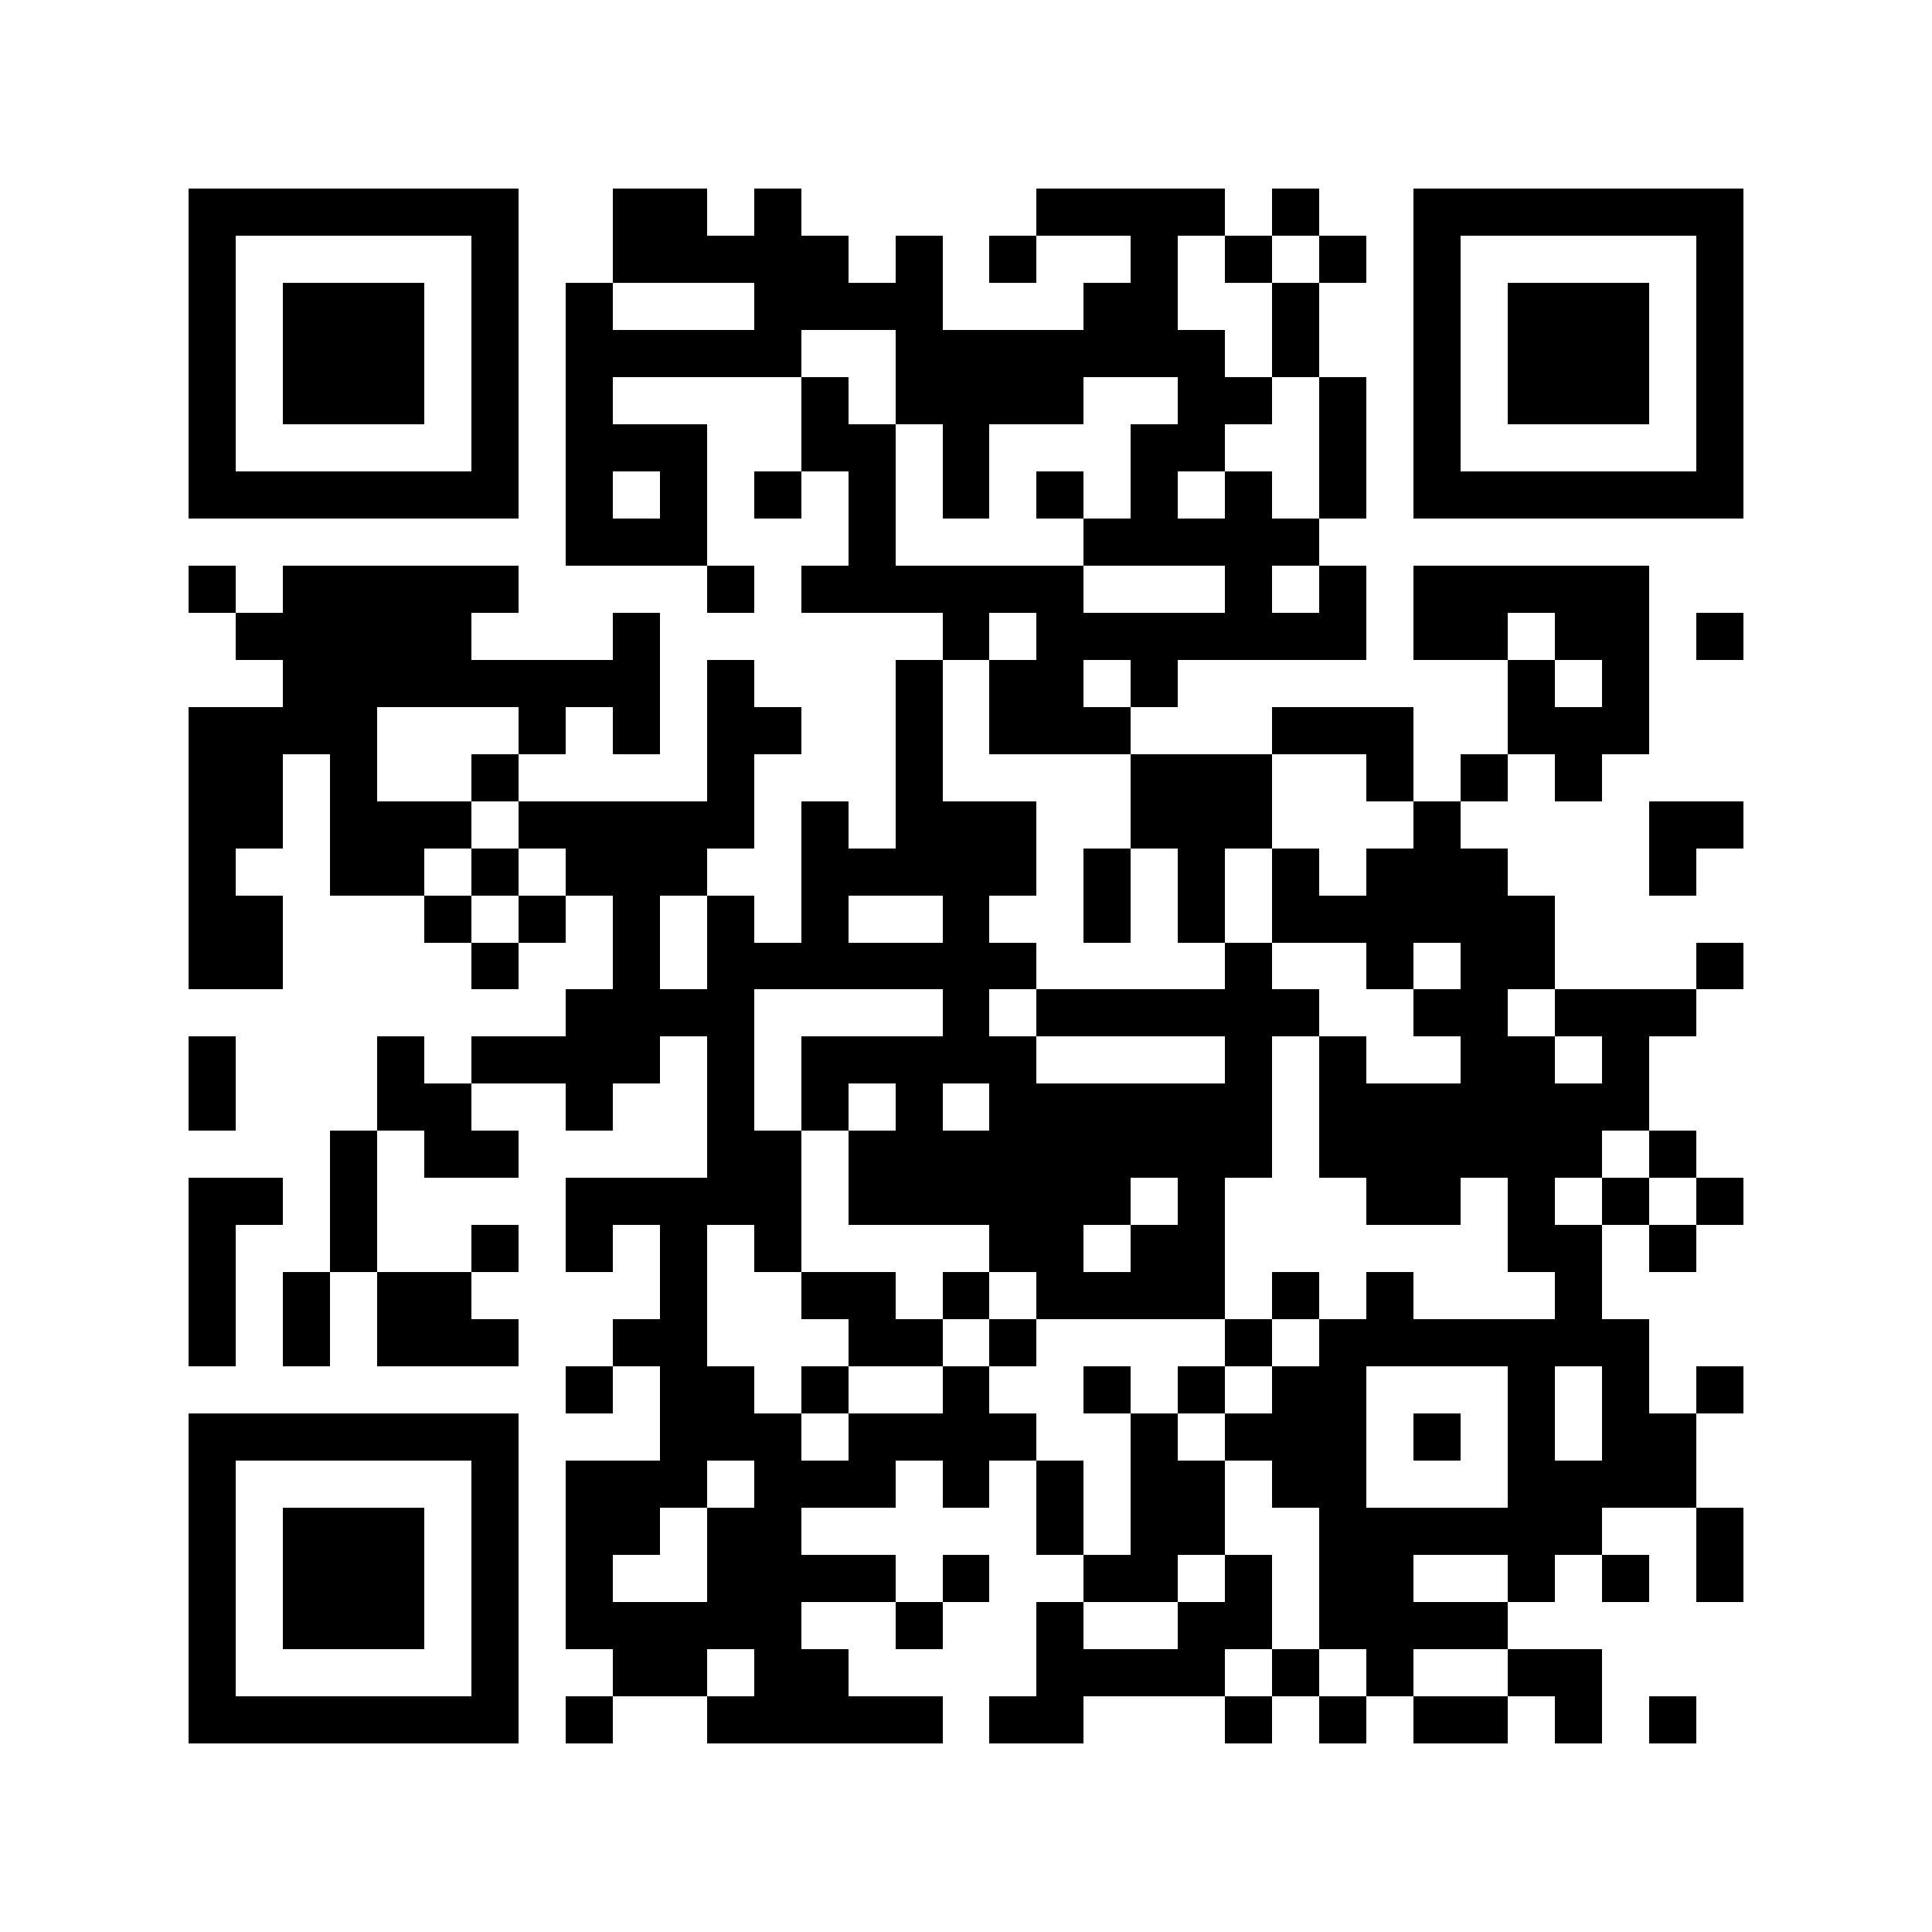
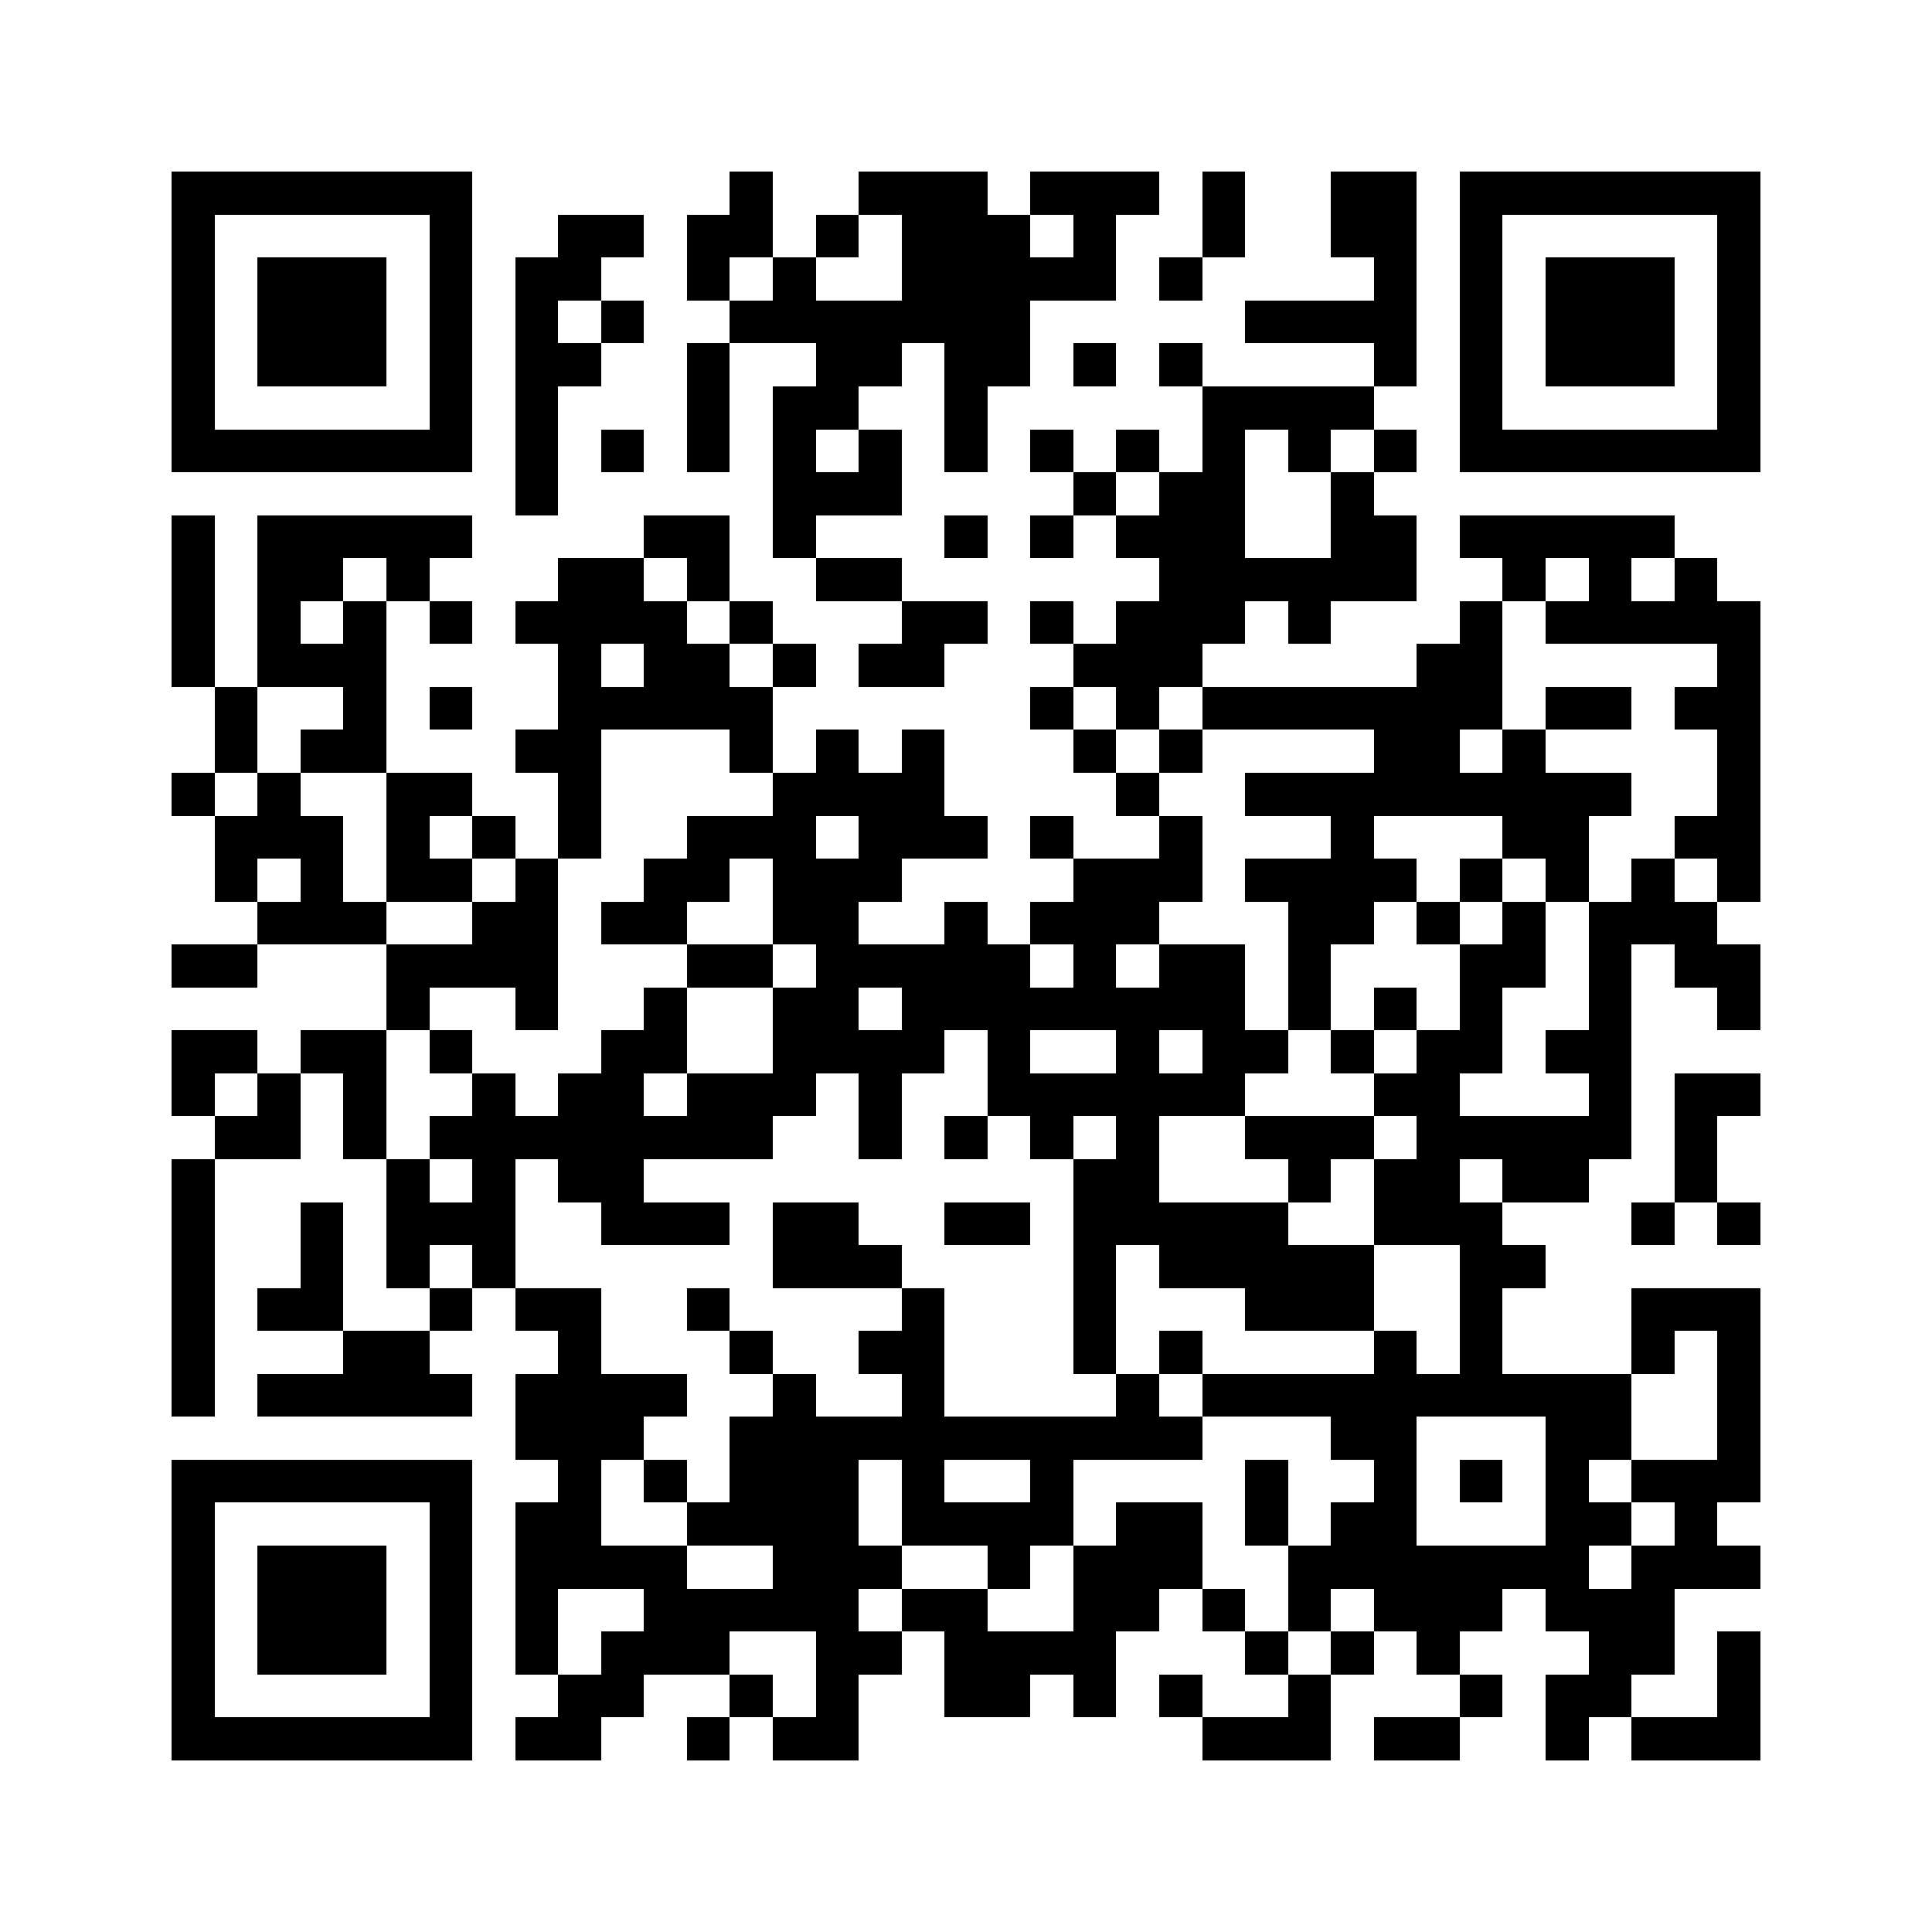
- <svg xmlns="http://www.w3.org/2000/svg" viewBox="0 0 41 41" shape-rendering="crispEdges">
-   <path fill="#ffffff" d="M0 0h41v41H0z" />
-   <path stroke="#000000" d="M4 4.5h7m2 0h2m1 0h1m5 0h4m1 0h1m2 0h7M4 5.5h1m5 0h1m2 0h5m1 0h1m1 0h1m2 0h1m1 0h1m1 0h1m1 0h1m5 0h1M4 6.5h1m1 0h3m1 0h1m1 0h1m3 0h4m3 0h2m2 0h1m2 0h1m1 0h3m1 0h1M4 7.5h1m1 0h3m1 0h1m1 0h5m2 0h7m1 0h1m2 0h1m1 0h3m1 0h1M4 8.5h1m1 0h3m1 0h1m1 0h1m4 0h1m1 0h4m2 0h2m1 0h1m1 0h1m1 0h3m1 0h1M4 9.5h1m5 0h1m1 0h3m2 0h2m1 0h1m3 0h2m2 0h1m1 0h1m5 0h1M4 10.5h7m1 0h1m1 0h1m1 0h1m1 0h1m1 0h1m1 0h1m1 0h1m1 0h1m1 0h1m1 0h7M12 11.5h3m3 0h1m4 0h5M4 12.5h1m1 0h5m4 0h1m1 0h6m3 0h1m1 0h1m1 0h5M5 13.5h5m3 0h1m6 0h1m1 0h7m1 0h2m1 0h2m1 0h1M6 14.5h8m1 0h1m3 0h1m1 0h2m1 0h1m7 0h1m1 0h1M4 15.5h4m3 0h1m1 0h1m1 0h2m2 0h1m1 0h3m3 0h3m2 0h3M4 16.5h2m1 0h1m2 0h1m4 0h1m3 0h1m4 0h3m2 0h1m1 0h1m1 0h1M4 17.5h2m1 0h3m1 0h5m1 0h1m1 0h3m2 0h3m3 0h1m4 0h2M4 18.5h1m2 0h2m1 0h1m1 0h3m2 0h5m1 0h1m1 0h1m1 0h1m1 0h3m3 0h1M4 19.5h2m3 0h1m1 0h1m1 0h1m1 0h1m1 0h1m2 0h1m2 0h1m1 0h1m1 0h6M4 20.5h2m4 0h1m2 0h1m1 0h7m4 0h1m2 0h1m1 0h2m3 0h1M12 21.5h4m4 0h1m1 0h6m2 0h2m1 0h3M4 22.5h1m3 0h1m1 0h4m1 0h1m1 0h5m4 0h1m1 0h1m2 0h2m1 0h1M4 23.5h1m3 0h2m2 0h1m2 0h1m1 0h1m1 0h1m1 0h6m1 0h7M7 24.5h1m1 0h2m4 0h2m1 0h9m1 0h6m1 0h1M4 25.5h2m1 0h1m4 0h5m1 0h6m1 0h1m3 0h2m1 0h1m1 0h1m1 0h1M4 26.5h1m2 0h1m2 0h1m1 0h1m1 0h1m1 0h1m4 0h2m1 0h2m6 0h2m1 0h1M4 27.5h1m1 0h1m1 0h2m4 0h1m2 0h2m1 0h1m1 0h4m1 0h1m1 0h1m3 0h1M4 28.5h1m1 0h1m1 0h3m2 0h2m3 0h2m1 0h1m4 0h1m1 0h7M12 29.5h1m1 0h2m1 0h1m2 0h1m2 0h1m1 0h1m1 0h2m3 0h1m1 0h1m1 0h1M4 30.5h7m3 0h3m1 0h4m2 0h1m1 0h3m1 0h1m1 0h1m1 0h2M4 31.5h1m5 0h1m1 0h3m1 0h3m1 0h1m1 0h1m1 0h2m1 0h2m3 0h4M4 32.5h1m1 0h3m1 0h1m1 0h2m1 0h2m5 0h1m1 0h2m2 0h6m2 0h1M4 33.5h1m1 0h3m1 0h1m1 0h1m2 0h4m1 0h1m2 0h2m1 0h1m1 0h2m2 0h1m1 0h1m1 0h1M4 34.5h1m1 0h3m1 0h1m1 0h5m2 0h1m2 0h1m2 0h2m1 0h4M4 35.5h1m5 0h1m2 0h2m1 0h2m4 0h4m1 0h1m1 0h1m2 0h2M4 36.5h7m1 0h1m2 0h5m1 0h2m3 0h1m1 0h1m1 0h2m1 0h1m1 0h1" />
+ <svg xmlns="http://www.w3.org/2000/svg" width="264" height="264" viewBox="0 0 45 45" shape-rendering="crispEdges">
+   <path fill="#ffffff" d="M0 0h45v45H0z" />
+   <path stroke="#000000" d="M4 4.5h7m6 0h1m2 0h3m1 0h3m1 0h1m2 0h2m1 0h7M4 5.5h1m5 0h1m2 0h2m1 0h2m1 0h1m1 0h3m1 0h1m2 0h1m2 0h2m1 0h1m5 0h1M4 6.5h1m1 0h3m1 0h1m1 0h2m2 0h1m1 0h1m2 0h5m1 0h1m4 0h1m1 0h1m1 0h3m1 0h1M4 7.5h1m1 0h3m1 0h1m1 0h1m1 0h1m2 0h7m5 0h4m1 0h1m1 0h3m1 0h1M4 8.5h1m1 0h3m1 0h1m1 0h2m2 0h1m2 0h2m1 0h2m1 0h1m1 0h1m4 0h1m1 0h1m1 0h3m1 0h1M4 9.5h1m5 0h1m1 0h1m3 0h1m1 0h2m2 0h1m5 0h4m2 0h1m5 0h1M4 10.5h7m1 0h1m1 0h1m1 0h1m1 0h1m1 0h1m1 0h1m1 0h1m1 0h1m1 0h1m1 0h1m1 0h1m1 0h7M12 11.5h1m5 0h3m4 0h1m1 0h2m2 0h1M4 12.5h1m1 0h5m4 0h2m1 0h1m3 0h1m1 0h1m1 0h3m2 0h2m1 0h5M4 13.5h1m1 0h2m1 0h1m3 0h2m1 0h1m2 0h2m6 0h6m2 0h1m1 0h1m1 0h1M4 14.5h1m1 0h1m1 0h1m1 0h1m1 0h4m1 0h1m3 0h2m1 0h1m1 0h3m1 0h1m3 0h1m1 0h5M4 15.5h1m1 0h3m4 0h1m1 0h2m1 0h1m1 0h2m3 0h3m5 0h2m5 0h1M5 16.5h1m2 0h1m1 0h1m2 0h5m6 0h1m1 0h1m1 0h7m1 0h2m1 0h2M5 17.5h1m1 0h2m3 0h2m3 0h1m1 0h1m1 0h1m3 0h1m1 0h1m4 0h2m1 0h1m4 0h1M4 18.5h1m1 0h1m2 0h2m2 0h1m4 0h4m4 0h1m2 0h9m2 0h1M5 19.5h3m1 0h1m1 0h1m1 0h1m2 0h3m1 0h3m1 0h1m2 0h1m3 0h1m3 0h2m2 0h2M5 20.5h1m1 0h1m1 0h2m1 0h1m2 0h2m1 0h3m4 0h3m1 0h4m1 0h1m1 0h1m1 0h1m1 0h1M6 21.5h3m2 0h2m1 0h2m2 0h2m2 0h1m1 0h3m3 0h2m1 0h1m1 0h1m1 0h3M4 22.5h2m3 0h4m3 0h2m1 0h5m1 0h1m1 0h2m1 0h1m3 0h2m1 0h1m1 0h2M9 23.5h1m2 0h1m2 0h1m2 0h2m1 0h8m1 0h1m1 0h1m1 0h1m2 0h1m2 0h1M4 24.5h2m1 0h2m1 0h1m3 0h2m2 0h4m1 0h1m2 0h1m1 0h2m1 0h1m1 0h2m1 0h2M4 25.5h1m1 0h1m1 0h1m2 0h1m1 0h2m1 0h3m1 0h1m2 0h6m3 0h2m3 0h1m1 0h2M5 26.5h2m1 0h1m1 0h8m2 0h1m1 0h1m1 0h1m1 0h1m2 0h3m1 0h5m1 0h1M4 27.5h1m4 0h1m1 0h1m1 0h2m10 0h2m3 0h1m1 0h2m1 0h2m2 0h1M4 28.5h1m2 0h1m1 0h3m2 0h3m1 0h2m2 0h2m1 0h5m2 0h3m3 0h1m1 0h1M4 29.5h1m2 0h1m1 0h1m1 0h1m6 0h3m4 0h1m1 0h5m2 0h2M4 30.5h1m1 0h2m2 0h1m1 0h2m2 0h1m4 0h1m3 0h1m3 0h3m2 0h1m3 0h3M4 31.5h1m3 0h2m3 0h1m3 0h1m2 0h2m3 0h1m1 0h1m4 0h1m1 0h1m3 0h1m1 0h1M4 32.5h1m1 0h5m1 0h4m2 0h1m2 0h1m4 0h1m1 0h10m2 0h1M12 33.5h3m2 0h11m3 0h2m3 0h2m2 0h1M4 34.5h7m2 0h1m1 0h1m1 0h3m1 0h1m2 0h1m4 0h1m2 0h1m1 0h1m1 0h1m1 0h3M4 35.5h1m5 0h1m1 0h2m2 0h4m1 0h4m1 0h2m1 0h1m1 0h2m3 0h2m1 0h1M4 36.5h1m1 0h3m1 0h1m1 0h4m2 0h3m2 0h1m1 0h3m2 0h7m1 0h3M4 37.5h1m1 0h3m1 0h1m1 0h1m2 0h5m1 0h2m2 0h2m1 0h1m1 0h1m1 0h3m1 0h3M4 38.5h1m1 0h3m1 0h1m1 0h1m1 0h3m2 0h2m1 0h4m3 0h1m1 0h1m1 0h1m3 0h2m1 0h1M4 39.5h1m5 0h1m2 0h2m2 0h1m1 0h1m2 0h2m1 0h1m1 0h1m2 0h1m3 0h1m1 0h2m2 0h1M4 40.5h7m1 0h2m2 0h1m1 0h2m8 0h3m1 0h2m2 0h1m1 0h3" />
</svg>
